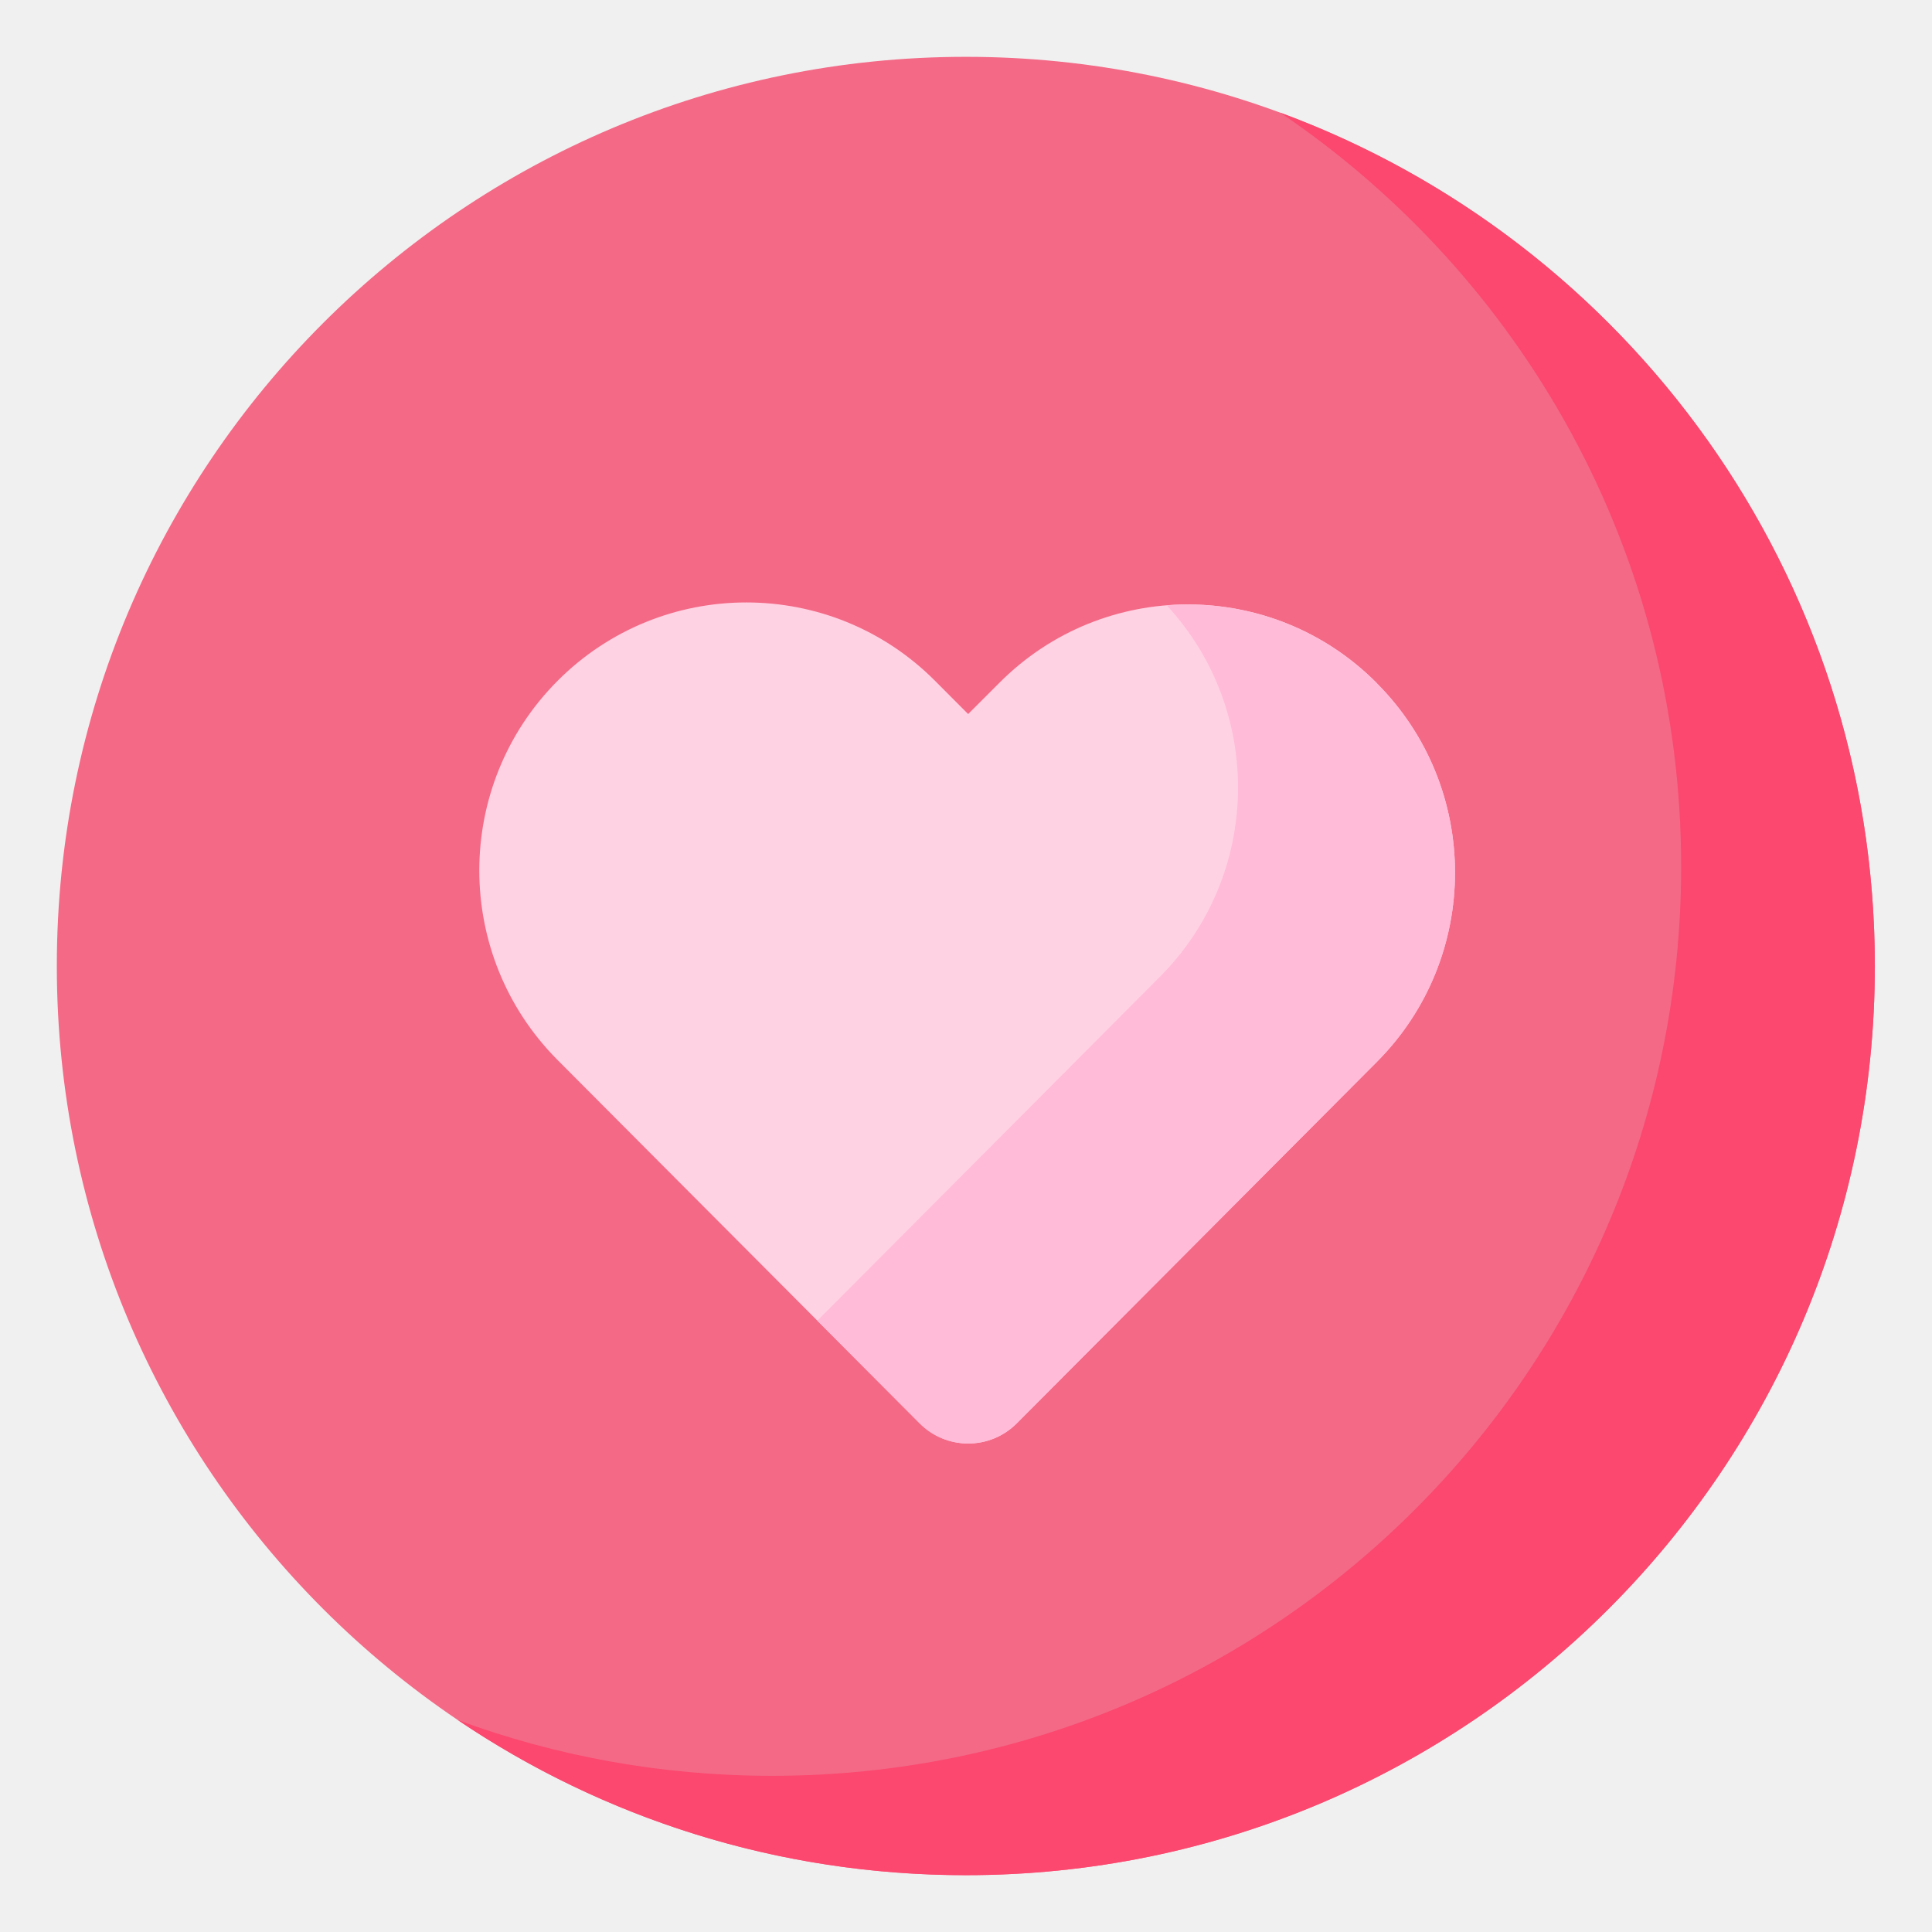
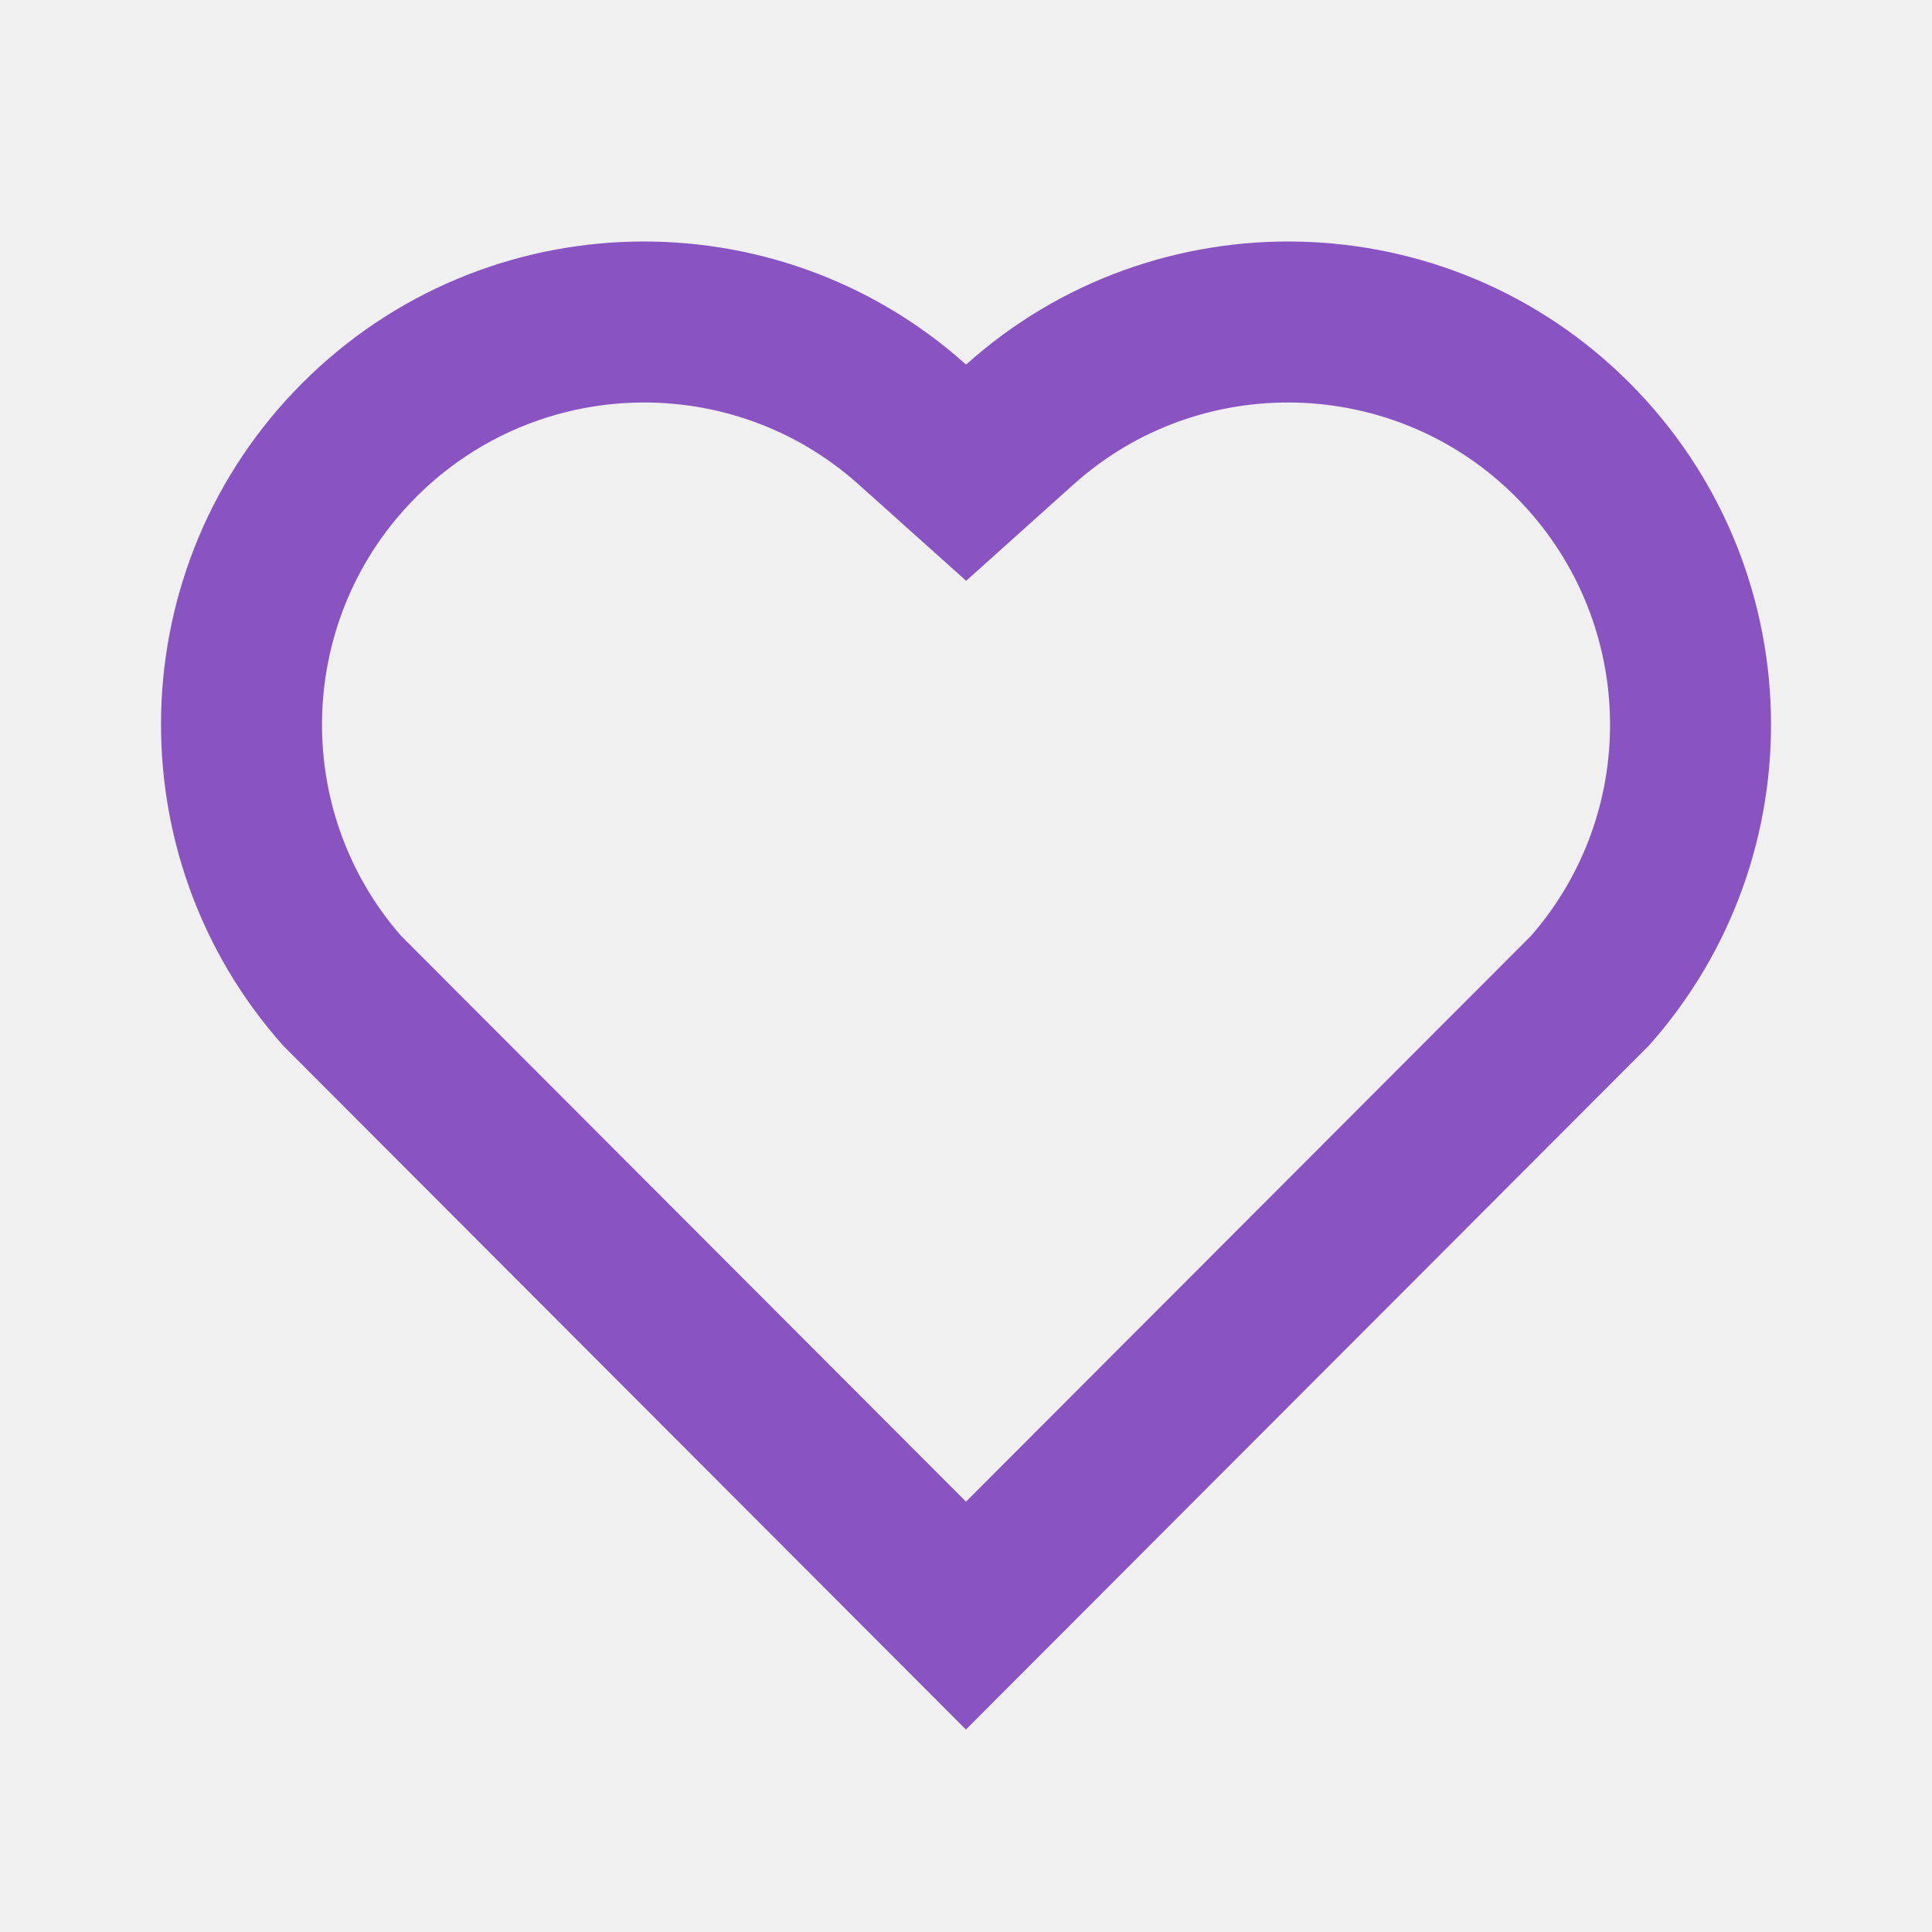
- <svg xmlns="http://www.w3.org/2000/svg" width="16" height="16" viewBox="0 0 16 17" fill="none">
-   <g clip-path="url(#clip0_239_2353)">
-     <path d="M15.997 8.5C15.997 4.082 12.416 0.5 7.999 0.5C3.581 0.5 0 4.082 0 8.5C0 12.918 3.581 16.5 7.999 16.5C12.416 16.5 15.997 12.918 15.997 8.5Z" fill="#F36986" />
-     <path d="M10.765 0.991C12.893 2.429 14.293 4.864 14.293 7.626C14.293 12.045 10.712 15.626 6.294 15.626C5.322 15.626 4.39 15.453 3.528 15.135C4.804 15.997 6.343 16.5 7.999 16.5C12.416 16.5 15.997 12.918 15.997 8.5C15.997 5.054 13.819 2.117 10.765 0.991Z" fill="#FC476E" />
-     <path d="M11.616 6.013L11.611 6.007C10.696 5.089 9.209 5.089 8.295 6.007L8.019 6.283L7.728 5.991C6.812 5.071 5.323 5.071 4.406 5.991C3.488 6.913 3.488 8.405 4.406 9.327L7.592 12.524C7.828 12.761 8.211 12.761 8.447 12.524L11.616 9.343C12.532 8.423 12.532 6.932 11.616 6.013Z" fill="#FFD2E3" />
-     <path d="M11.616 6.013L11.611 6.007C11.106 5.501 10.427 5.274 9.766 5.326C10.622 6.25 10.603 7.695 9.707 8.594L6.692 11.621L7.592 12.524C7.828 12.761 8.211 12.761 8.447 12.524L11.616 9.343C12.532 8.423 12.532 6.932 11.616 6.013Z" fill="#FFBBD7" />
-   </g>
-   <defs>
-     <clipPath id="clip0_239_2353">
-       <rect width="16" height="16" fill="white" transform="translate(0 0.5)" />
-     </clipPath>
-   </defs>
+ <svg xmlns="http://www.w3.org/2000/svg" viewBox="0 0 24 24" width="24" height="24">
+   <path fill="none" d="M0 0H24V24H0z" />
+   <path d="M12.001 4.529c2.349-2.109 5.979-2.039 8.242.228 2.262 2.268 2.34 5.88.236 8.236l-8.48 8.492-8.478-8.492c-2.104-2.356-2.025-5.974.236-8.236 2.265-2.264 5.888-2.34 8.244-.228zm6.826 1.641c-1.5-1.502-3.92-1.563-5.49-.153l-1.335 1.198-1.336-1.197c-1.575-1.412-3.99-1.35-5.494.154-1.49 1.49-1.565 3.875-.192 5.451L12 18.654l7.02-7.03c1.374-1.577 1.299-3.959-.193-5.454z" fill="rgba(137,84,194,1)" />
</svg>
